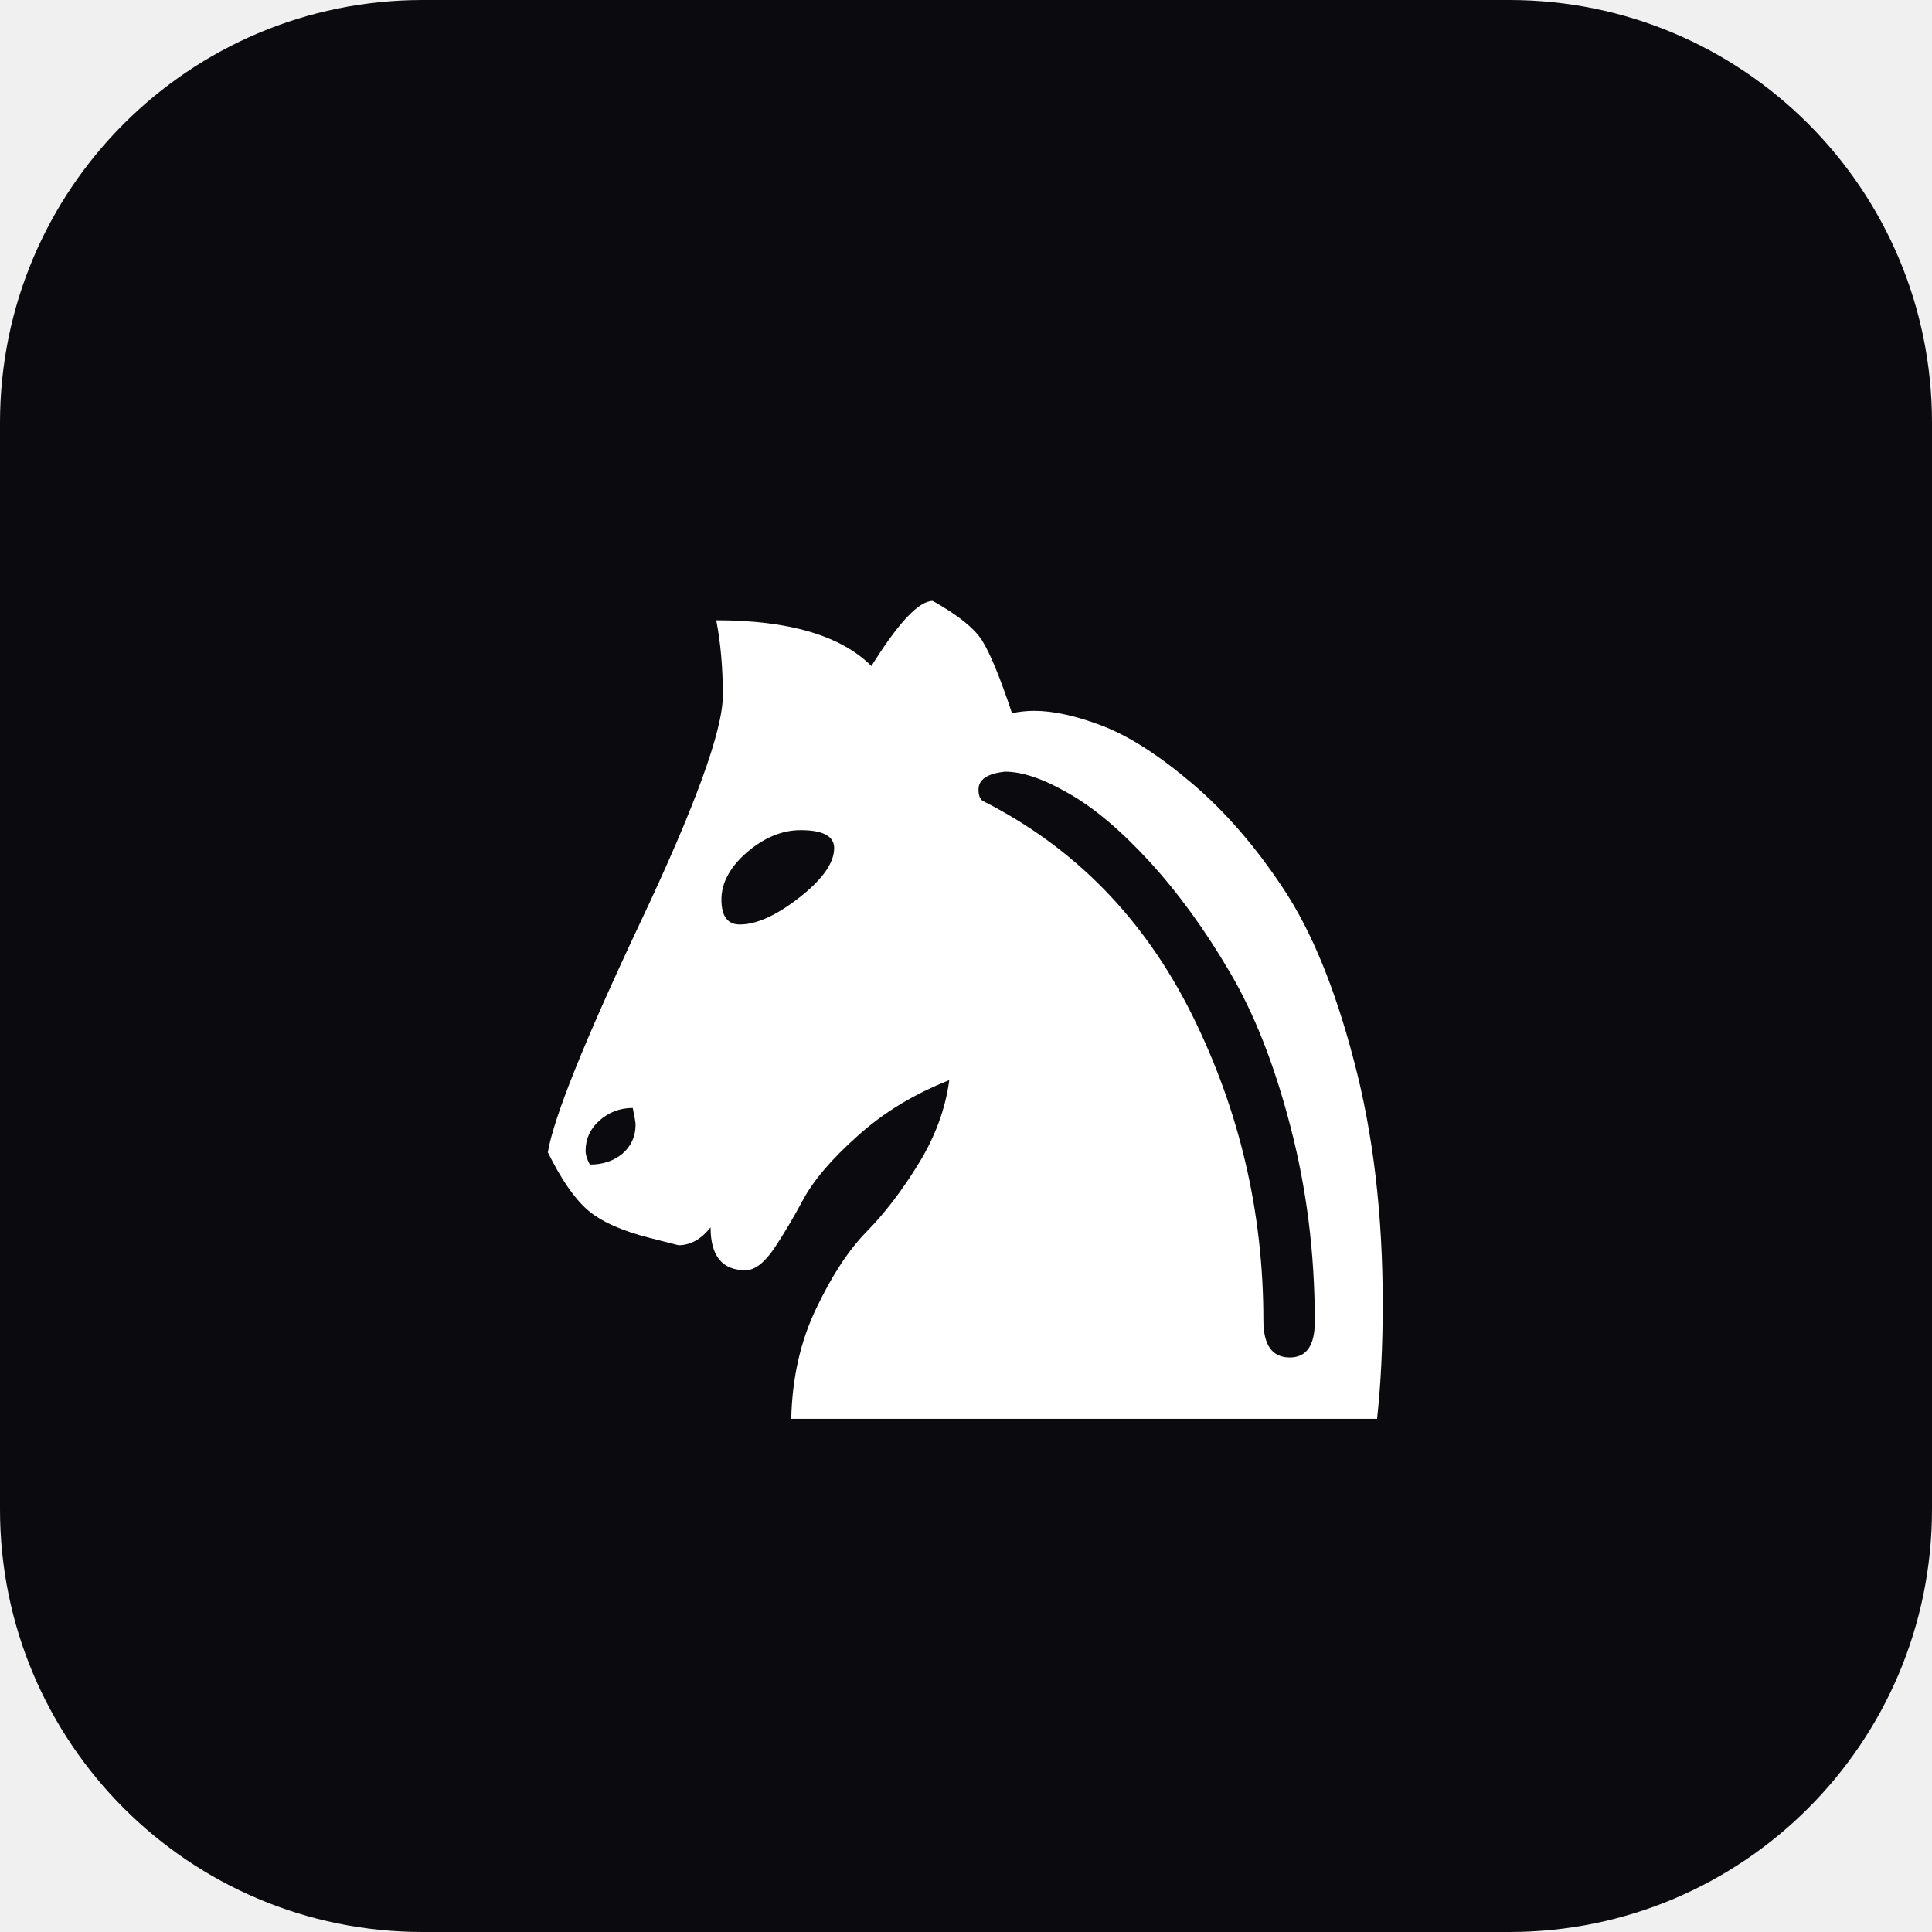
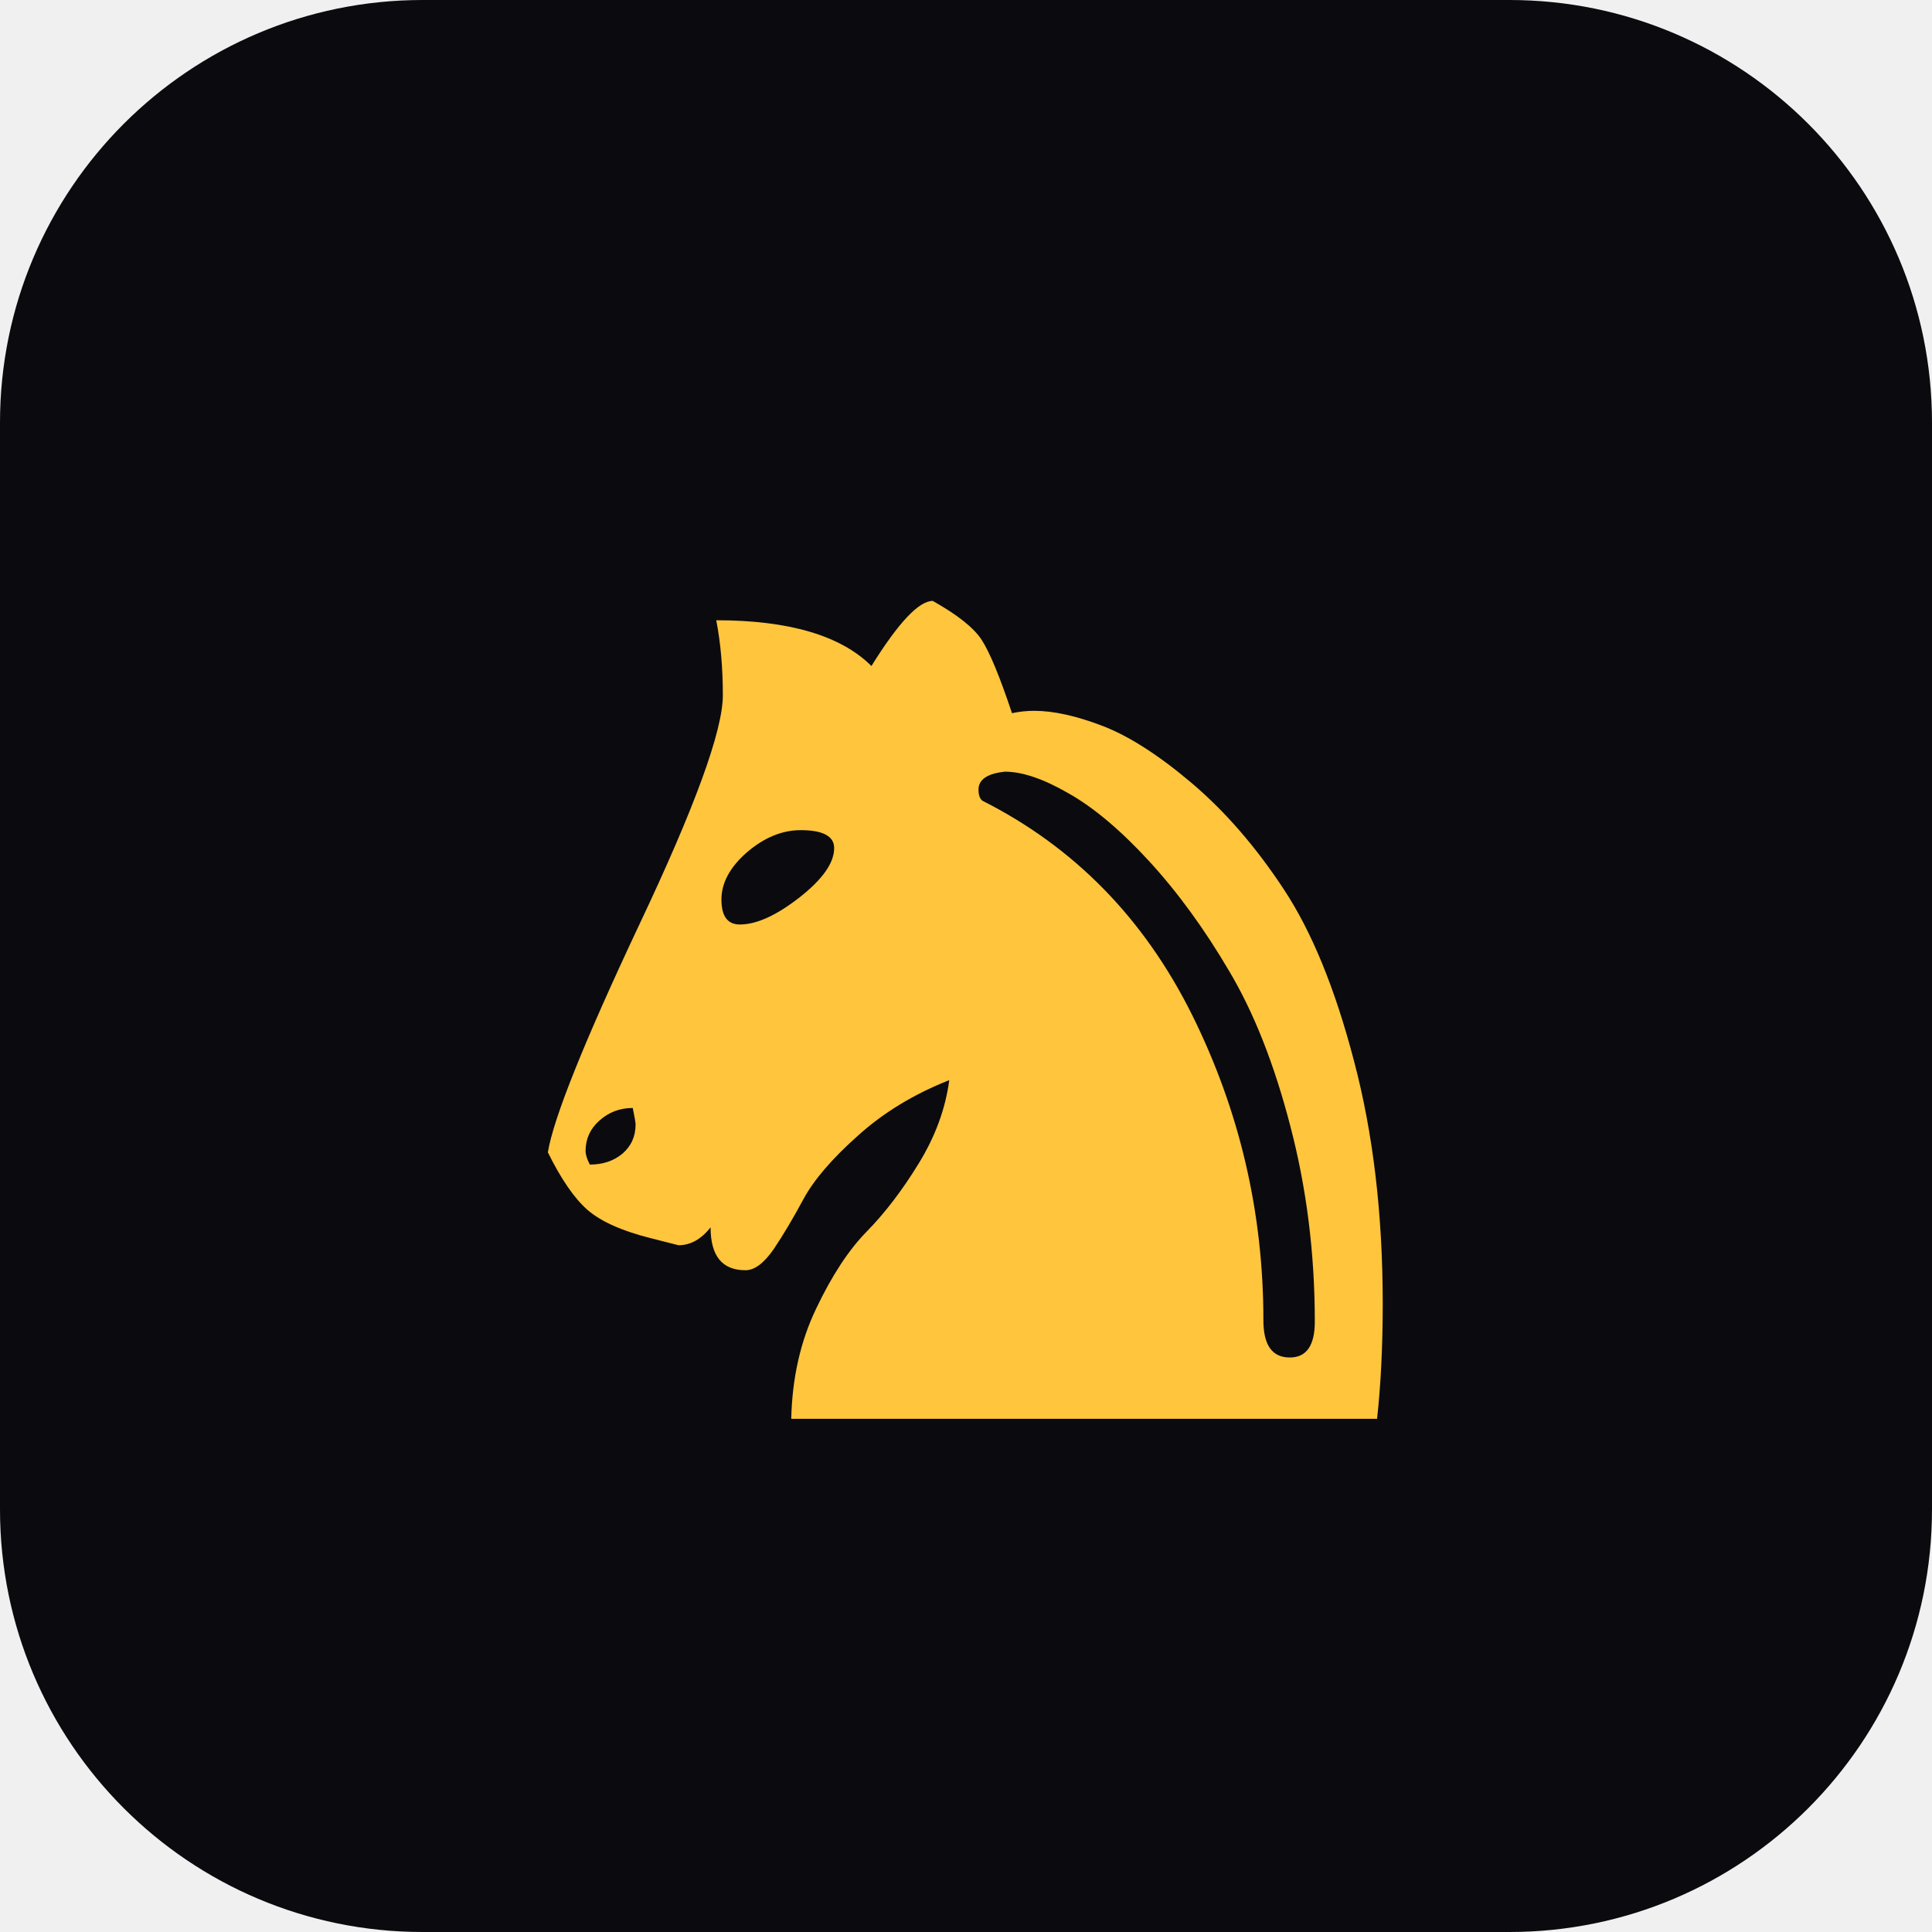
<svg xmlns="http://www.w3.org/2000/svg" viewBox="0 0 64 64" width="64" height="64">
  <rect width="64" height="64" rx="14" fill="#0b0b0f" />
-   <text x="32" y="47" text-anchor="middle" font-size="46" font-family="Apple Color Emoji, Segoe UI Emoji, Noto Color Emoji, serif" fill="#ffffff">♞</text>
+   <text x="32" y="47" text-anchor="middle" font-size="46" font-family="Apple Symbols, Segoe UI Symbol, Noto Sans Symbols 2, DejaVu Sans, serif" fill="#ffc53d">♞</text>
</svg>
